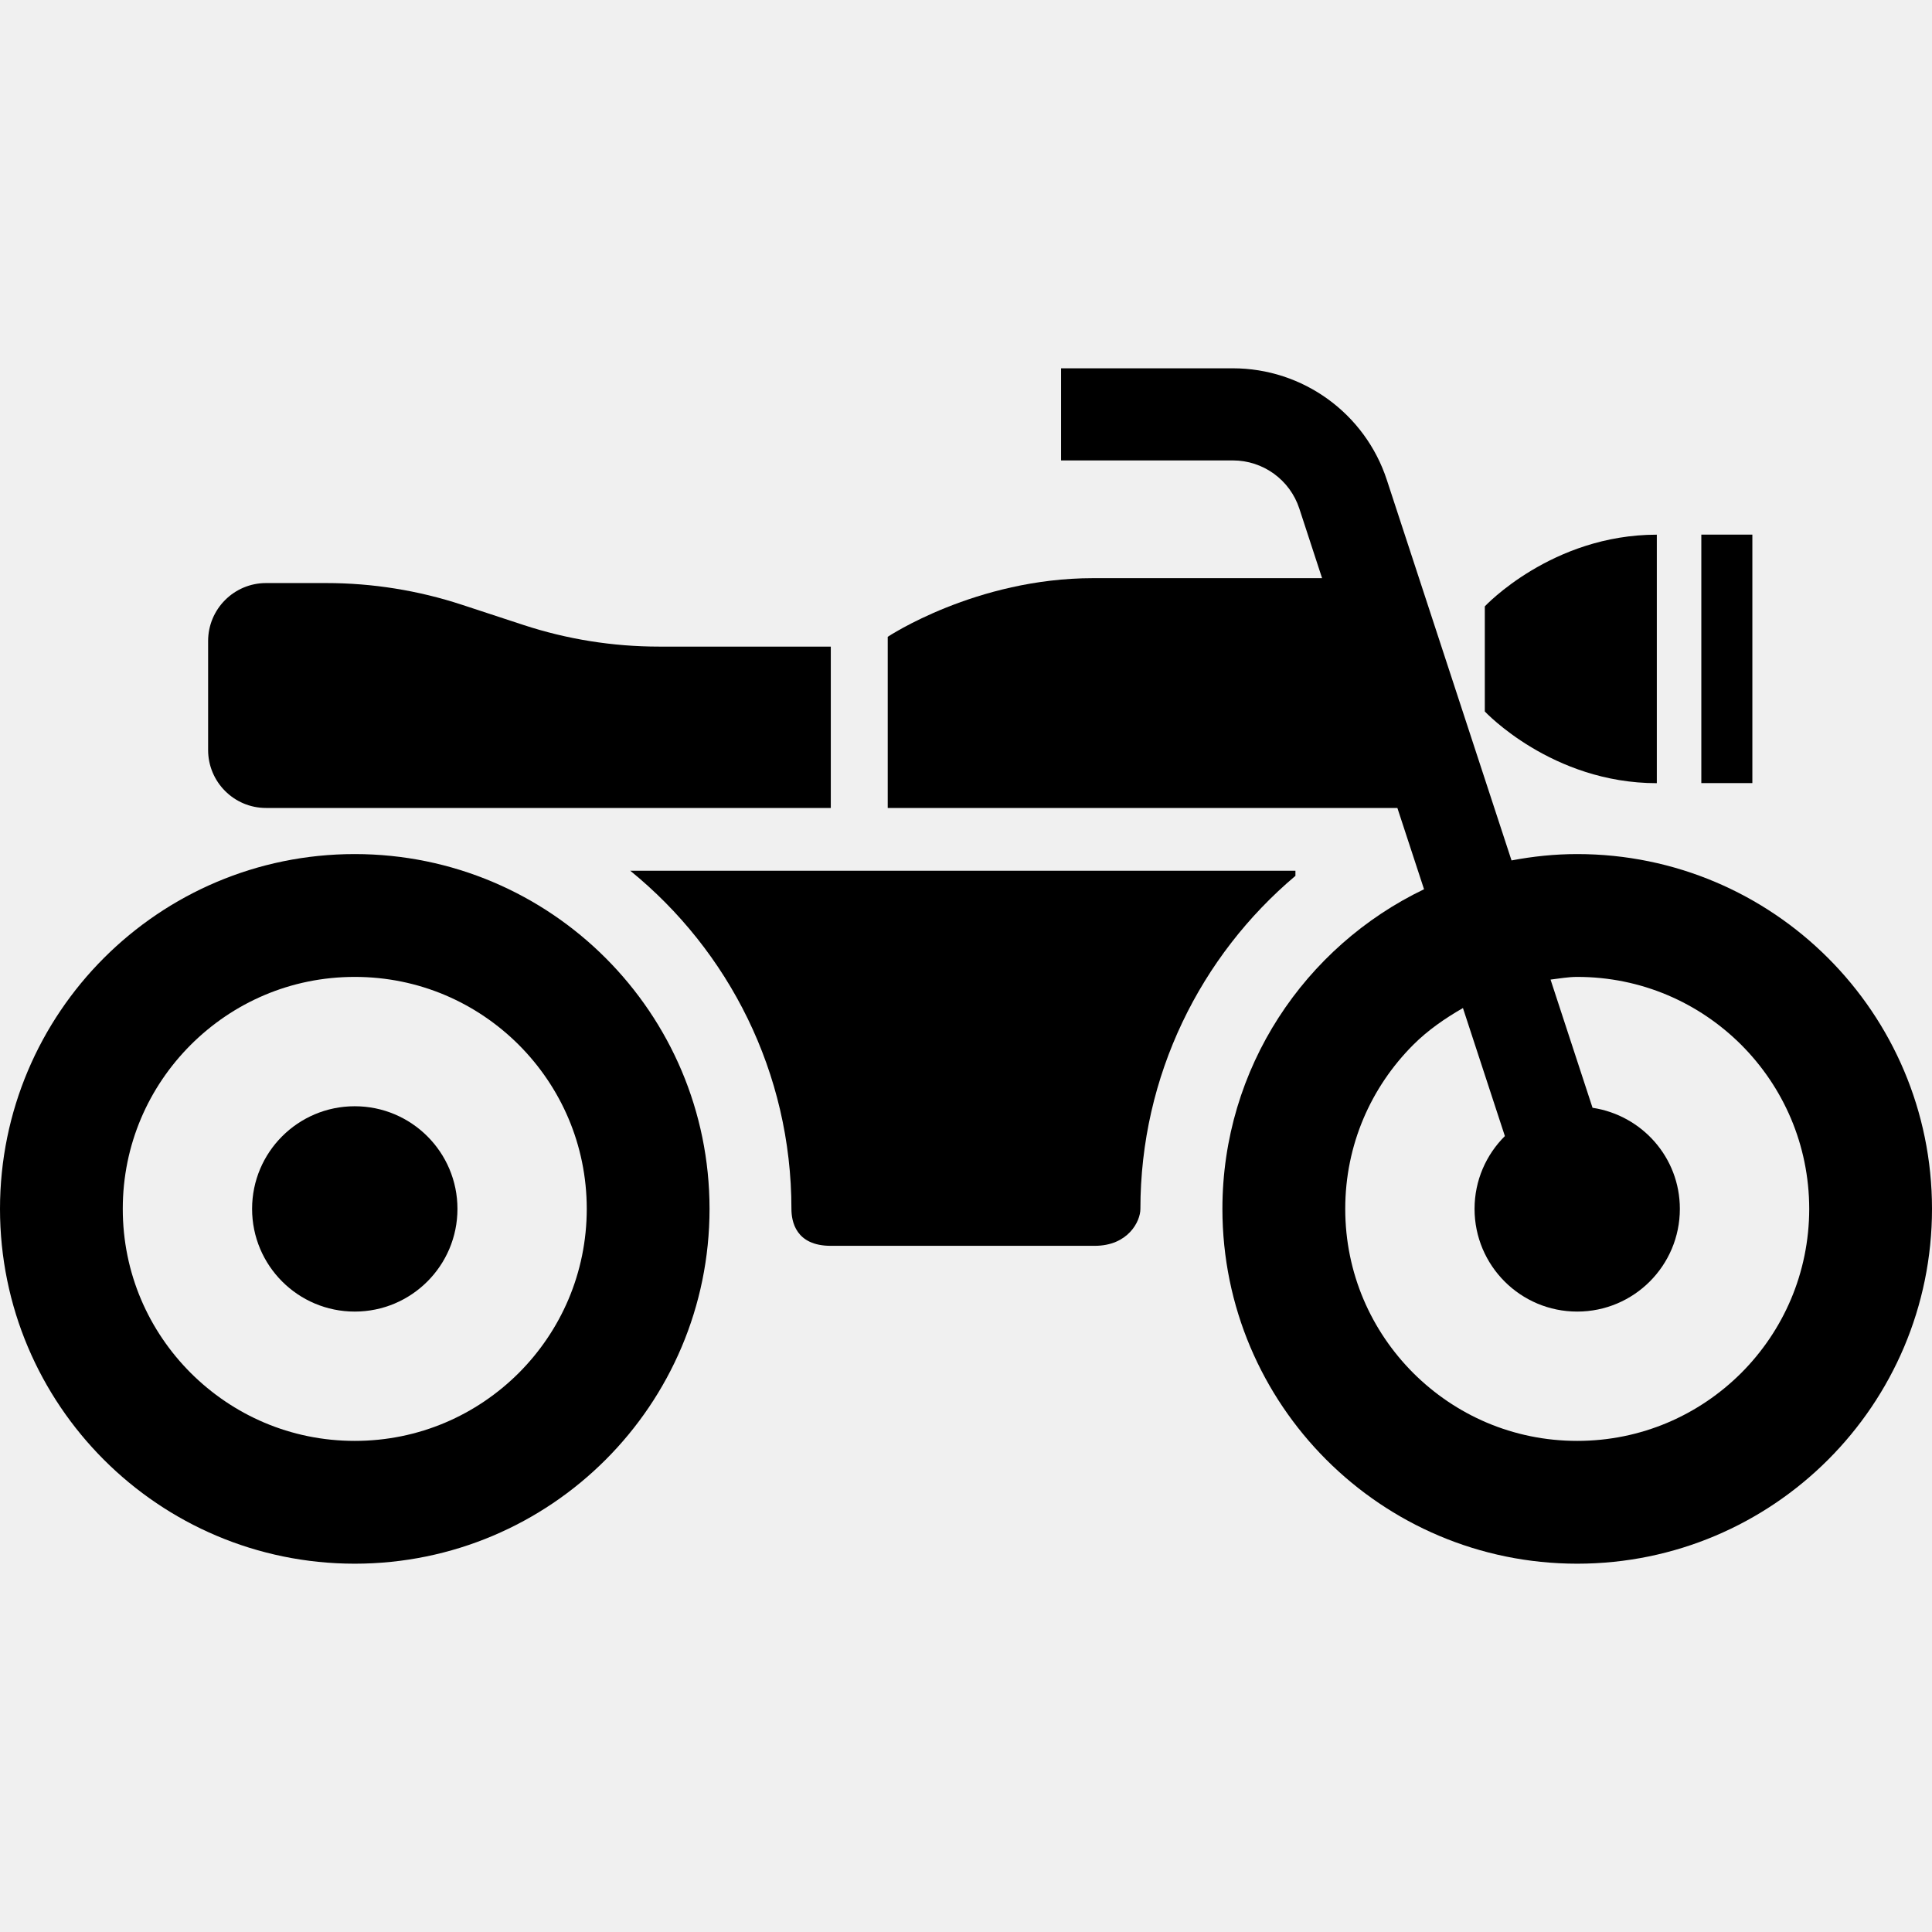
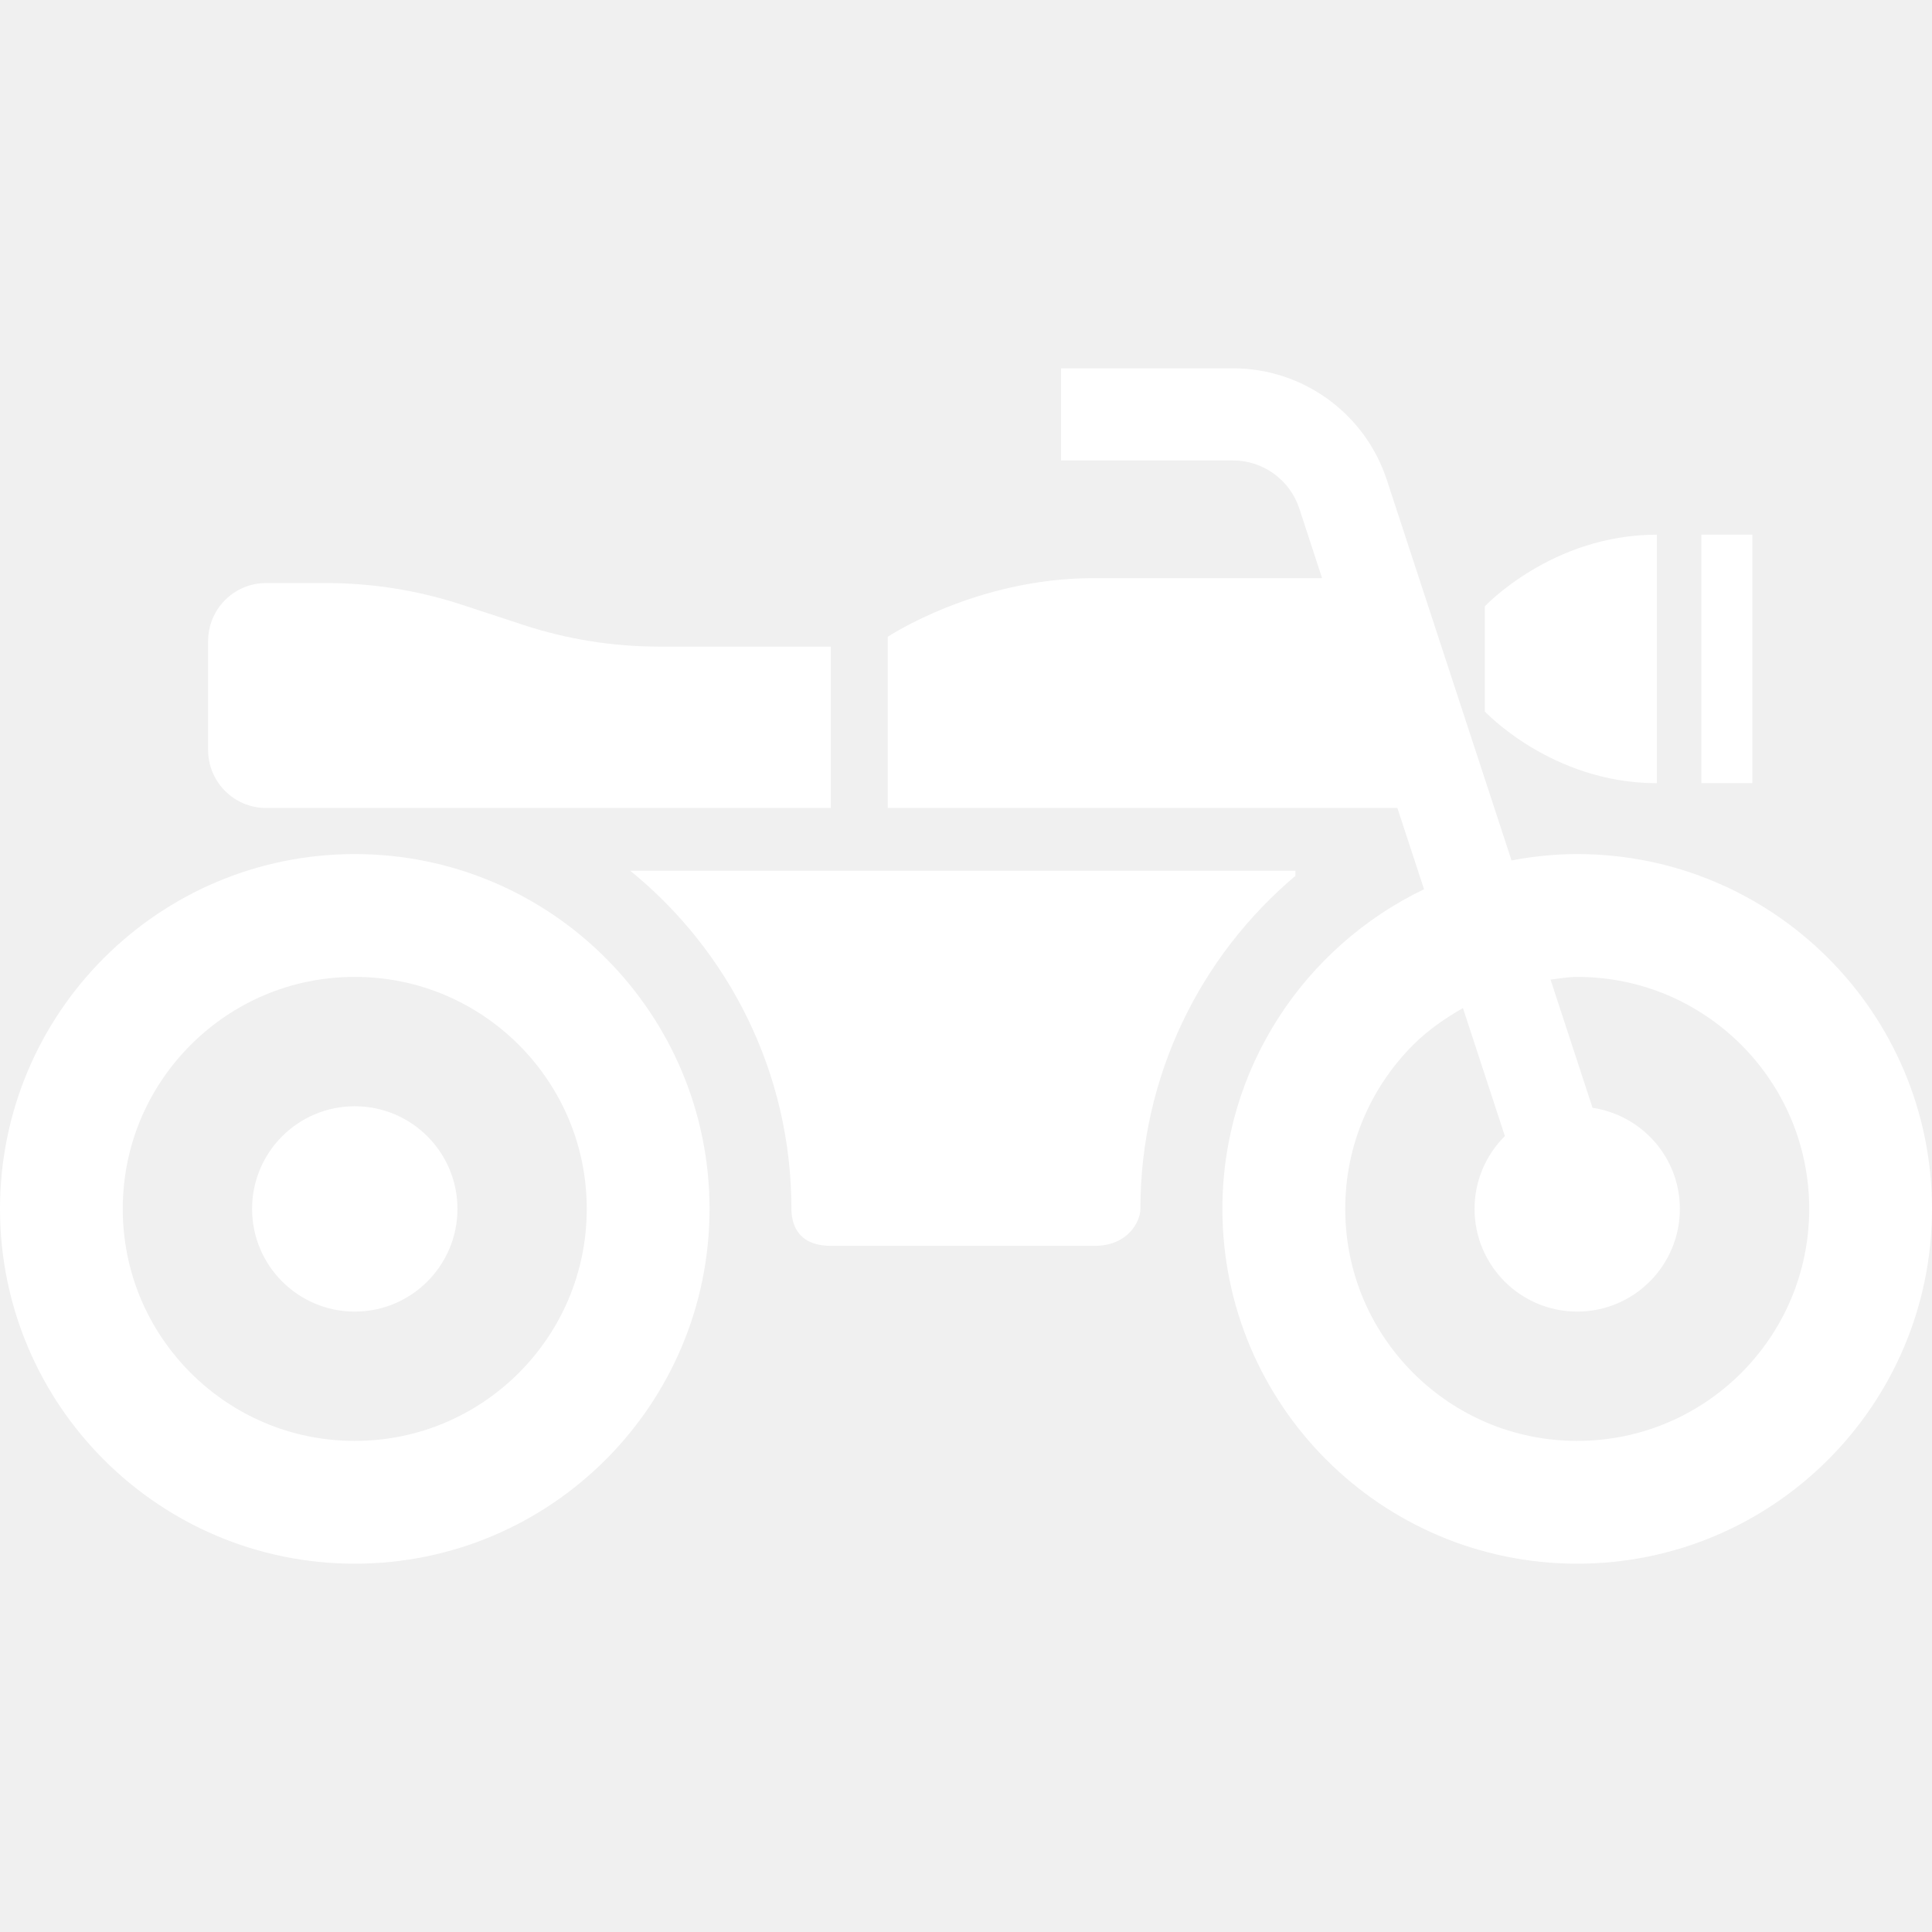
<svg xmlns="http://www.w3.org/2000/svg" version="1.1" id="_x32_" viewBox="0 0 512 512" xml:space="preserve">
  <style type="text/css">
- 	.st0{fill:#000000;}
+ 	.st0{fill:#FFFFFF;}
</style>
  <g>
    <path class="st0" d="M417.975,226.338c-5.966,0-11.764,0.618-17.404,1.684l-33.048-100.841   c-5.781-17.644-22.258-29.577-40.822-29.577h-45.506v24.414h45.506c8.038-0.008,15.147,5.155,17.636,12.768l6.028,18.433h-60.684   c-31.084,0-54.424,15.542-54.424,15.542v45.358h135.064l7.064,21.54c-31.579,15.163-53.42,47.345-53.435,84.704   c0.016,51.936,42.09,94.018,94.026,94.033c51.92-0.015,94.01-42.097,94.025-94.033   C511.985,268.435,469.895,226.353,417.975,226.338z M461.456,363.844c-11.175,11.144-26.462,18.007-43.48,18.007   c-17.034,0-32.29-6.862-43.466-18.007c-11.144-11.176-18.008-26.447-18.008-43.481c0-17.026,6.863-32.29,18.008-43.465   c3.88-3.88,8.409-7.01,13.185-9.754l11.114,33.928c-4.962,4.931-8.037,11.748-8.037,19.29c0,15.032,12.18,27.22,27.204,27.22   c15.024,0,27.204-12.188,27.204-27.22c0-13.633-10.062-24.809-23.14-26.787l-11.128-33.974c2.35-0.278,4.637-0.711,7.064-0.711   c17.018,0,32.305,6.855,43.48,18.008c11.144,11.175,17.977,26.439,18.008,43.465C479.432,337.397,472.6,352.668,461.456,363.844z" />
    <path class="st0" d="M94.01,226.338C42.074,226.353,0.016,268.435,0,320.363c0.016,51.936,42.074,94.018,94.01,94.033   c51.936-0.015,94.01-42.097,94.026-94.033C188.02,268.435,145.946,226.353,94.01,226.338z M137.491,363.844   c-11.176,11.144-26.447,18.007-43.481,18.007c-17.034,0-32.29-6.862-43.466-18.007c-11.16-11.176-18.008-26.447-18.008-43.481   c0-17.026,6.848-32.29,18.008-43.465C61.72,265.745,76.976,258.89,94.01,258.89c17.034,0,32.306,6.855,43.481,18.008   c11.144,11.175,17.992,26.439,18.008,43.465C155.483,337.397,148.636,352.668,137.491,363.844z" />
    <path class="st0" d="M94.01,293.167c-15.024,0-27.204,12.172-27.204,27.196c0,15.032,12.18,27.22,27.204,27.22   c15.025,0,27.22-12.188,27.22-27.22C121.23,305.339,109.035,293.167,94.01,293.167z" />
    <path class="st0" d="M439.074,207.55v-65.855c-27.854,0-45.583,18.997-45.583,18.997v27.854   C393.491,188.546,411.22,207.55,439.074,207.55z" />
    <rect x="450.868" y="141.68" class="st0" width="13.525" height="65.847" />
    <path class="st0" d="M70.5,214.119H220.17v-42.762h-45.52c-12.212,0-24.345-1.932-35.954-5.742l-16.261-5.34   c-11.592-3.81-23.742-5.758-35.953-5.758H70.5c-8.47,0-15.348,6.886-15.348,15.372v28.858   C55.151,207.233,62.029,214.119,70.5,214.119z" />
    <path class="st0" d="M343.302,232.111v-1.352H167.03c26.029,21.161,42.708,53.435,42.708,89.636c0,3.246,1.112,9.761,10.433,9.761   h69.928c8.888,0,12.118-6.515,12.118-9.761C302.217,284.998,318.199,253.272,343.302,232.111z" />
  </g>
</svg>
